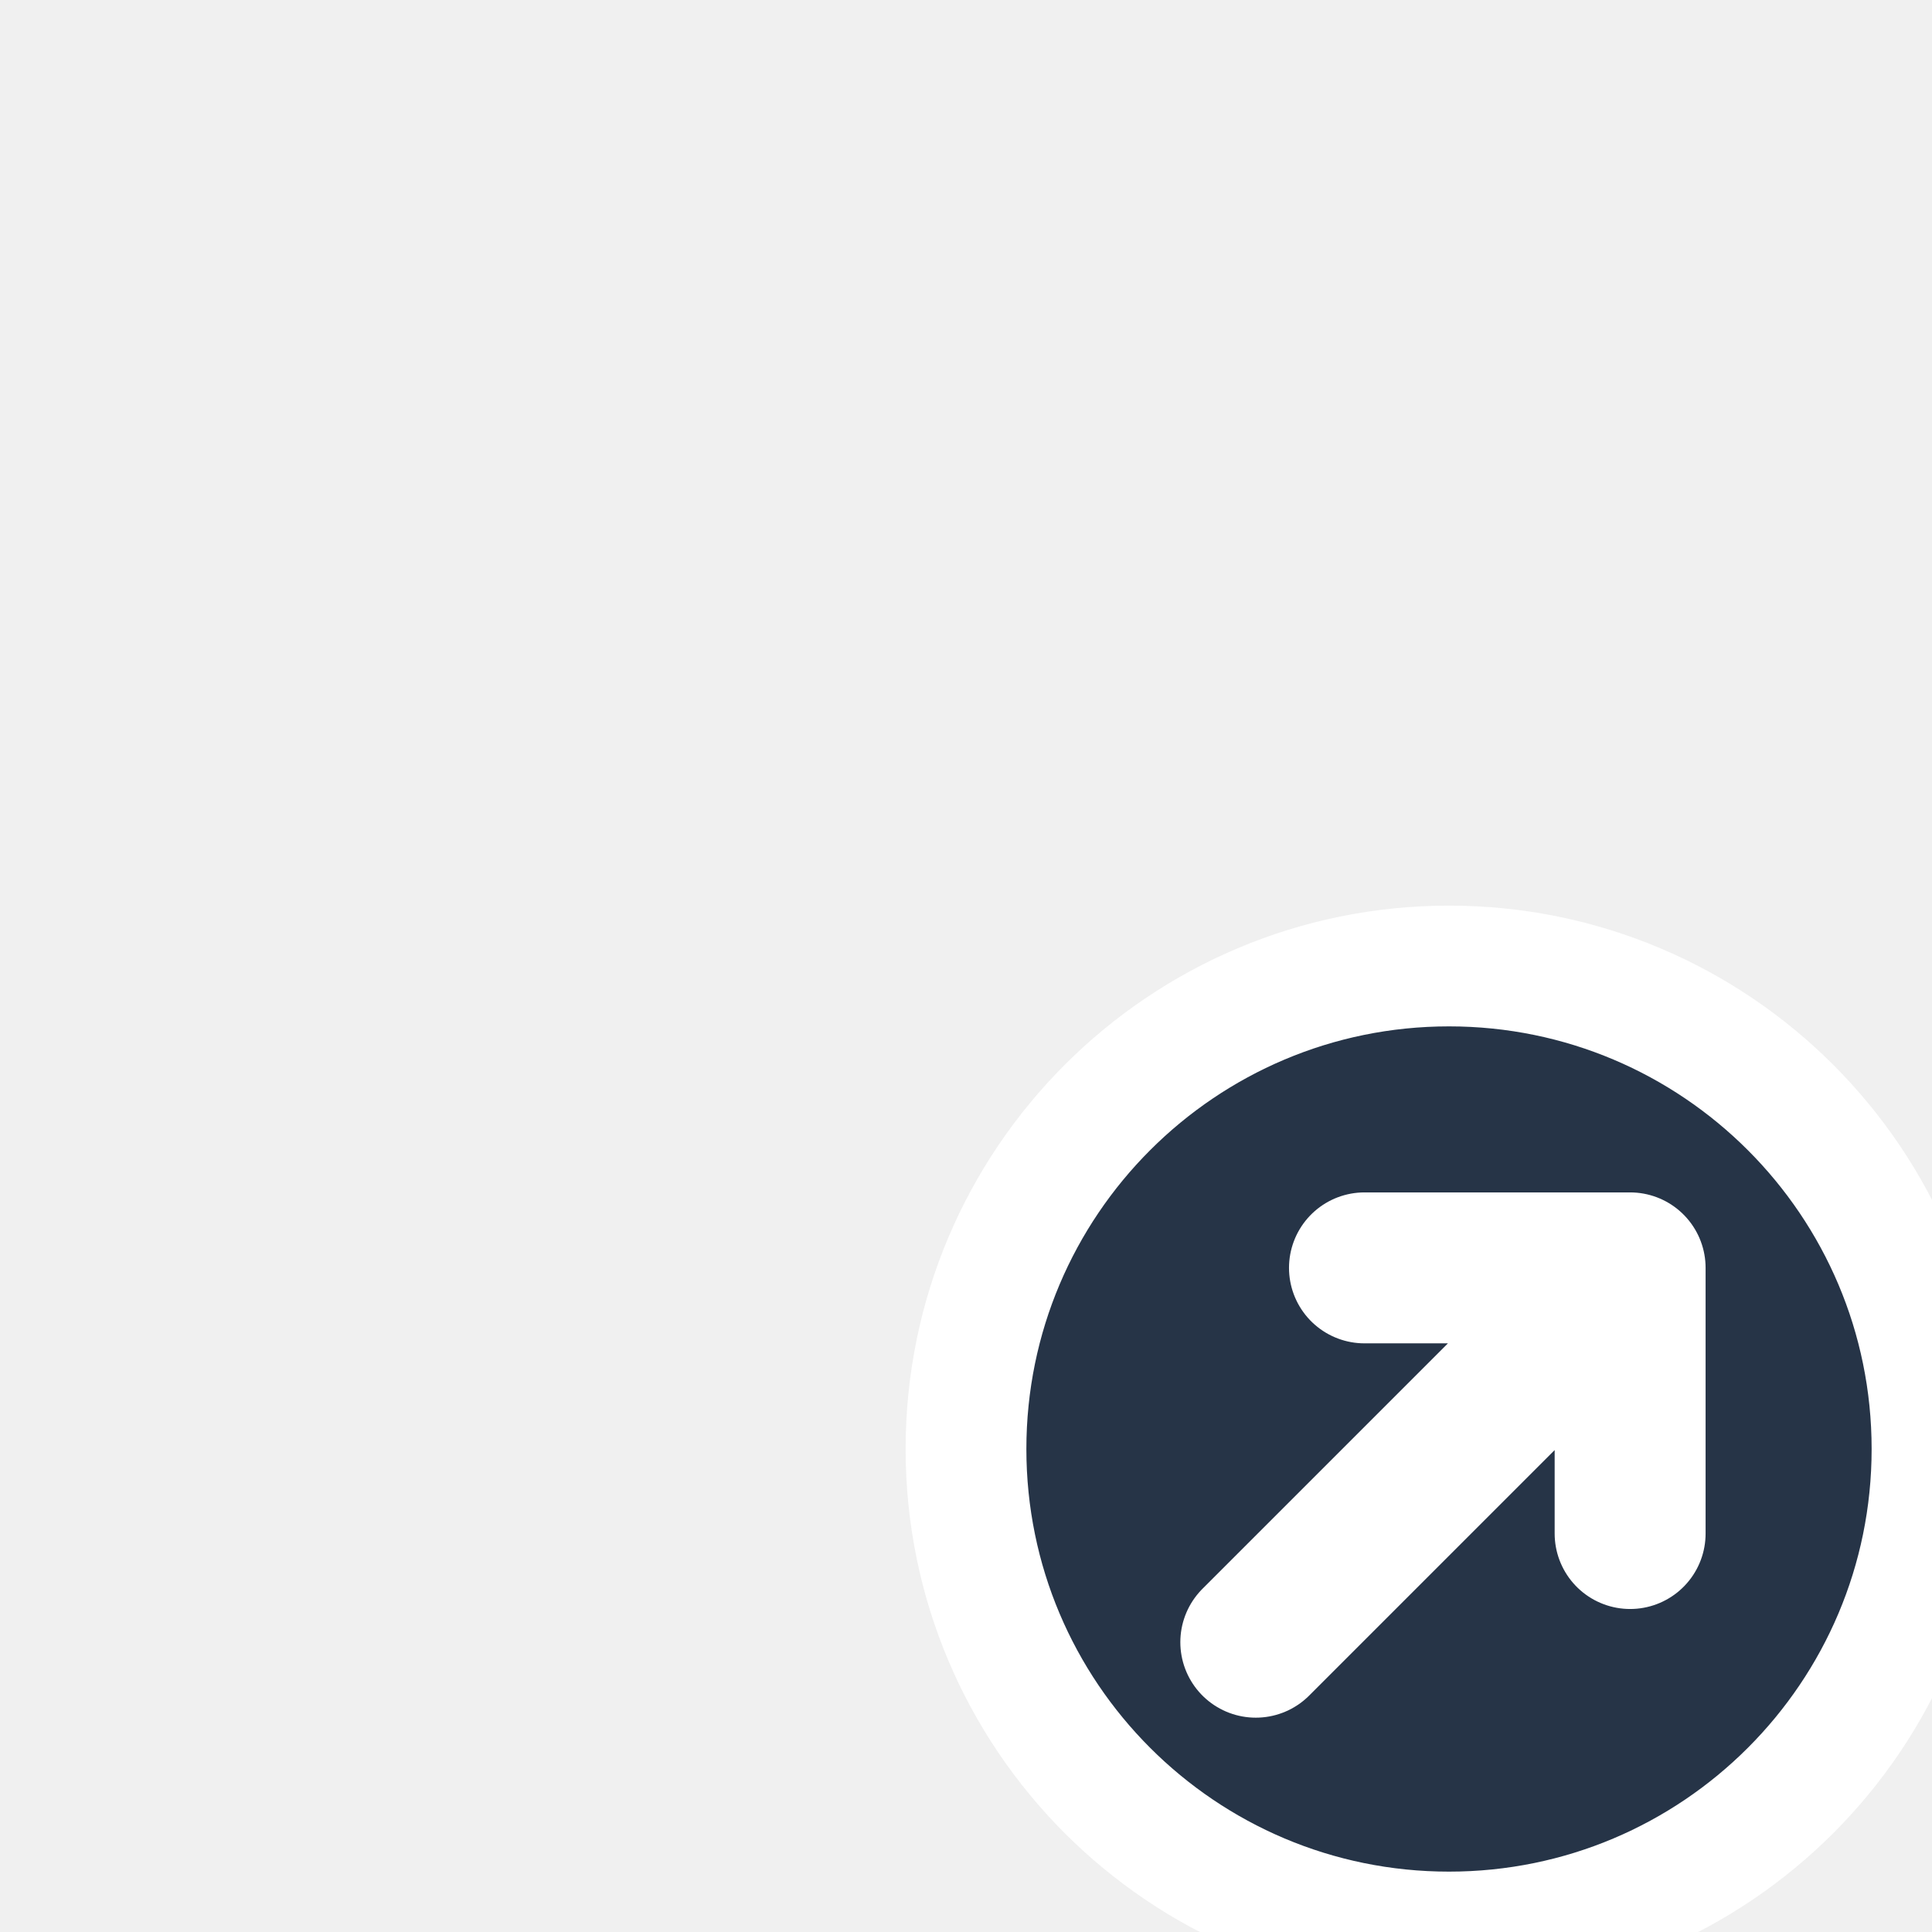
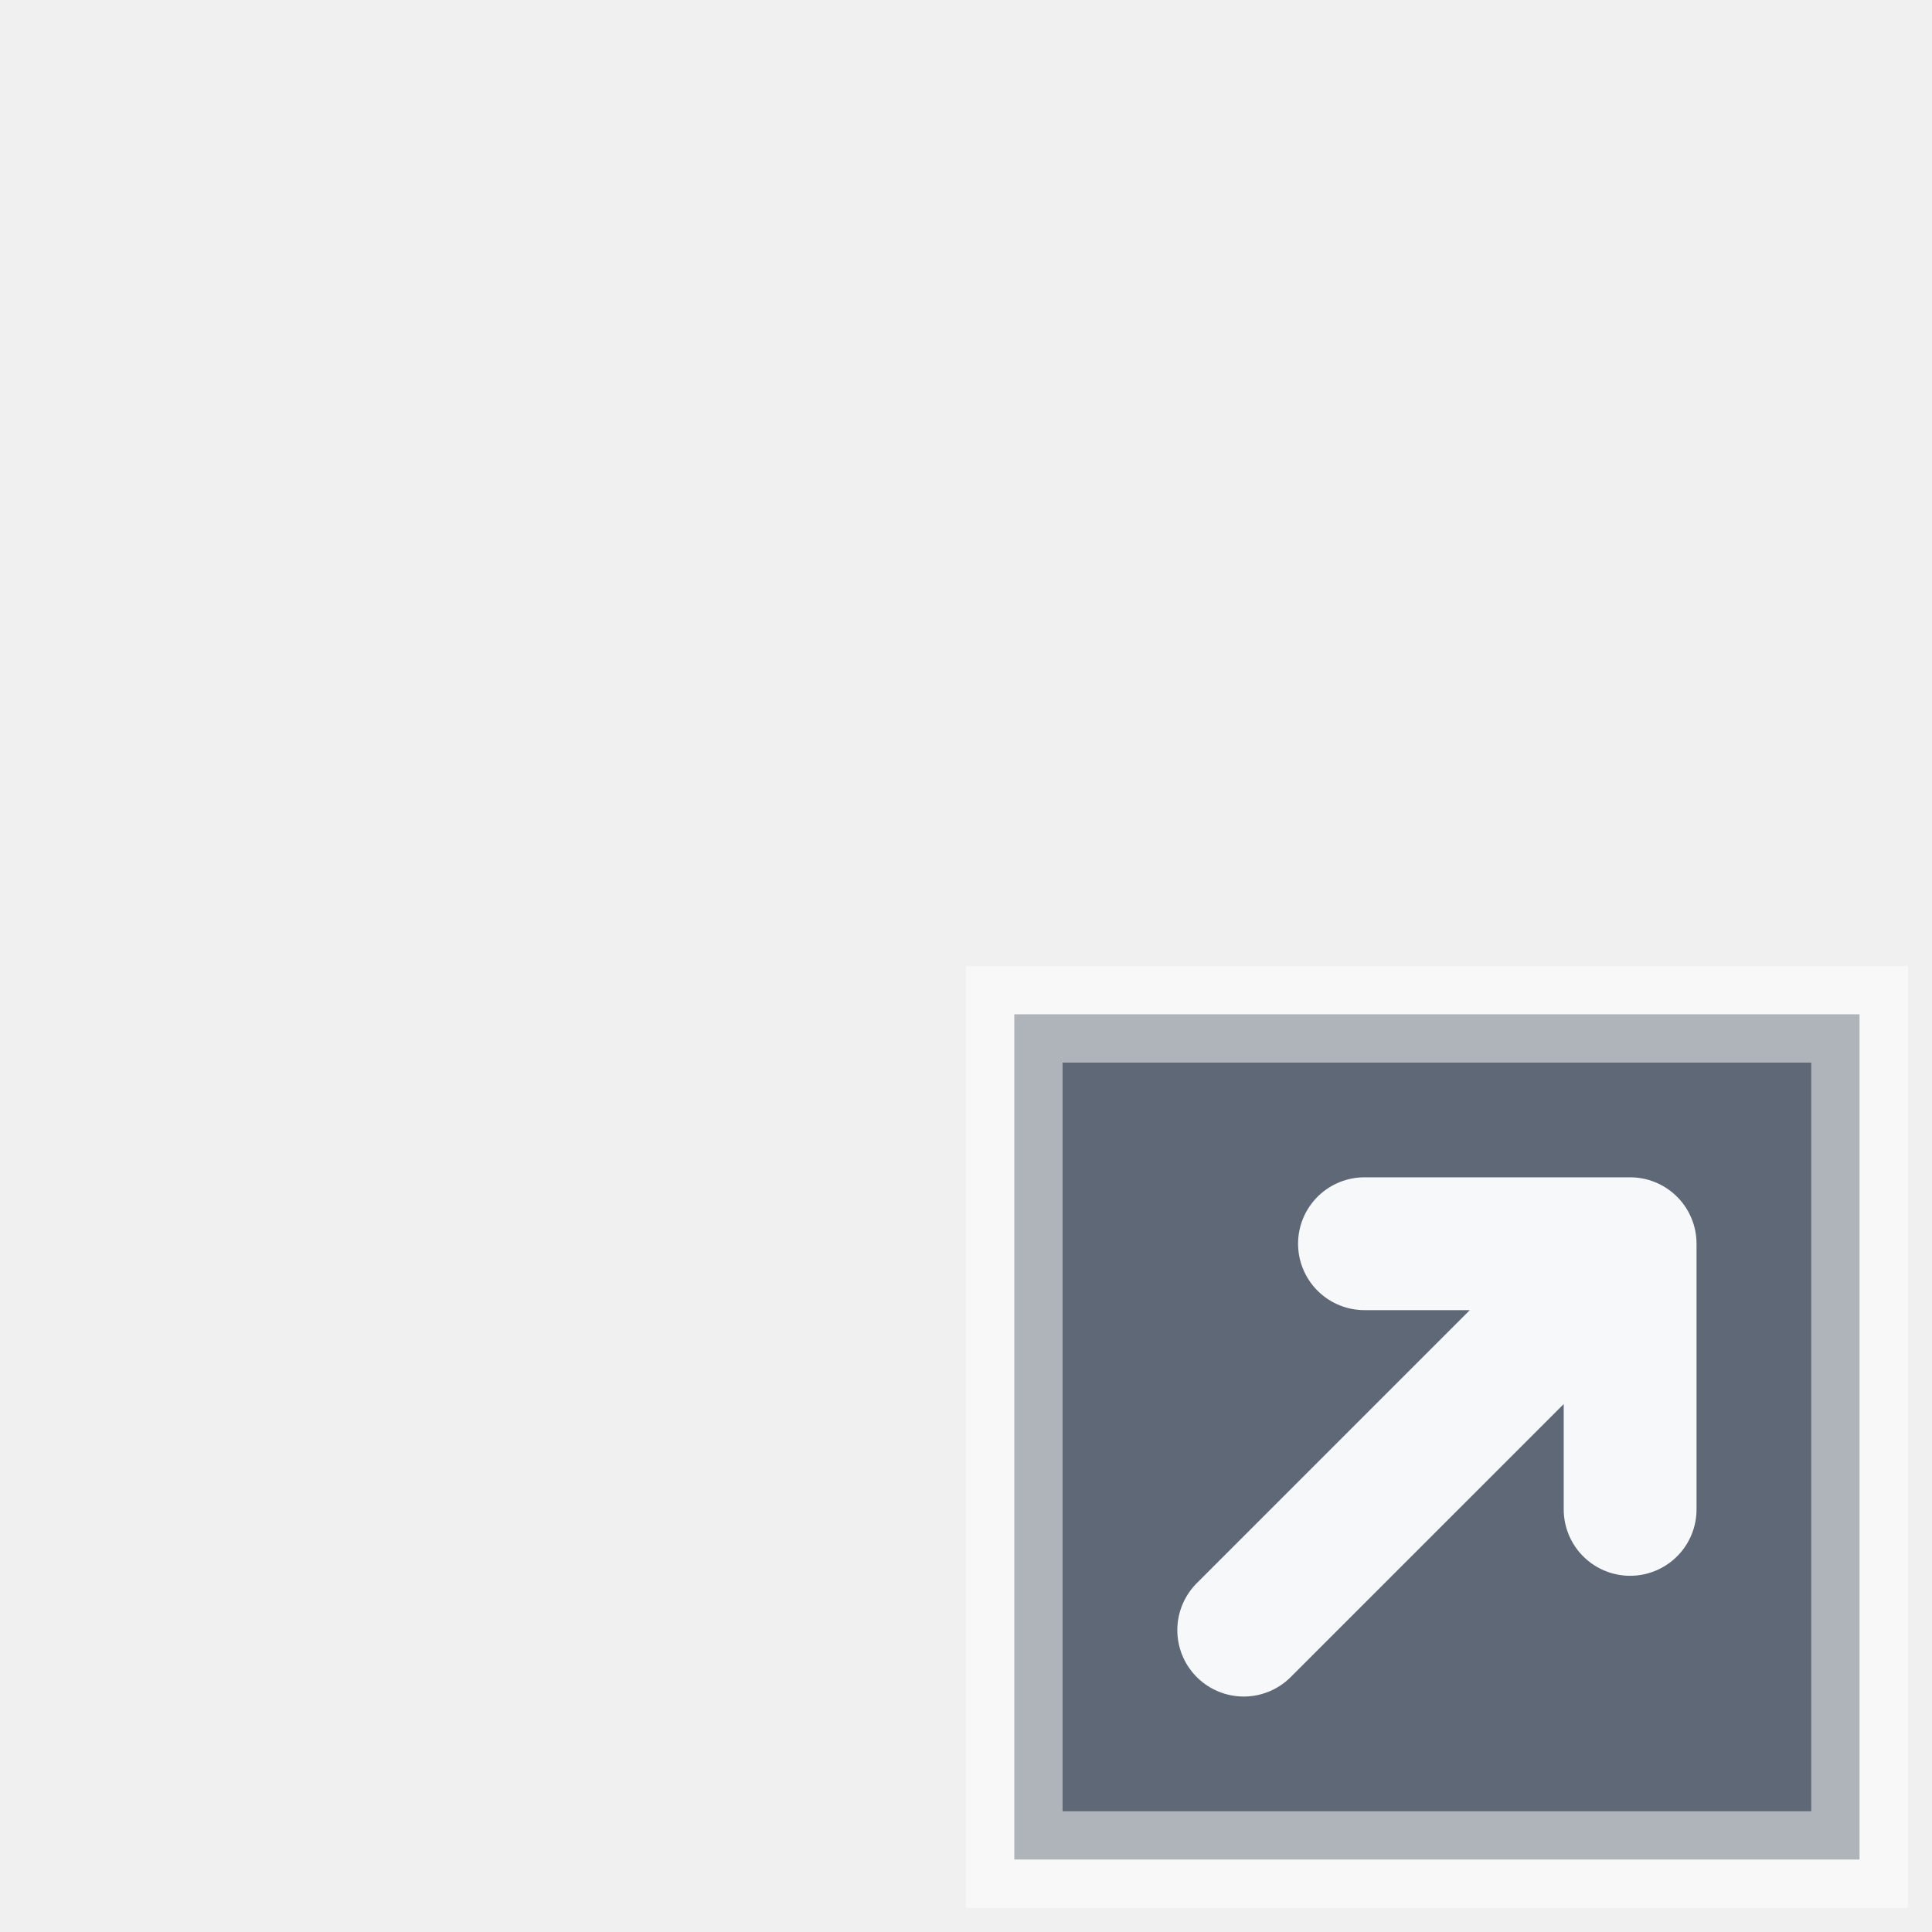
- <svg xmlns="http://www.w3.org/2000/svg" viewBox="0 0 16 16" width="16" height="16" role="img" aria-label="Proposed symbolic link badge">
-   <circle cx="12" cy="12" r="4" fill="#263447" stroke="#fff" stroke-width="1" />
-   <path d="M10.4 13.6 13.5 10.5m-2.2 0h2.2v2.2" fill="none" stroke="#fff" stroke-width="1.25" stroke-linecap="round" stroke-linejoin="round" />
+ <svg xmlns="http://www.w3.org/2000/svg" viewBox="0 0 16 16" width="16" height="16" role="img" aria-label="Symbolic link badge as shipped">
+   <rect x="8.4" y="8.4" width="7" height="7" fill="#263447" fill-opacity="0.72" stroke="#fff" stroke-opacity="0.5" stroke-width="0.8" />
+   <path d="M10.3 13.5 13.5 10.3m-2.2 0h2.2v2.2" fill="none" stroke="#fff" stroke-opacity="0.95" stroke-width="1.1" stroke-linecap="round" stroke-linejoin="round" />
</svg>
